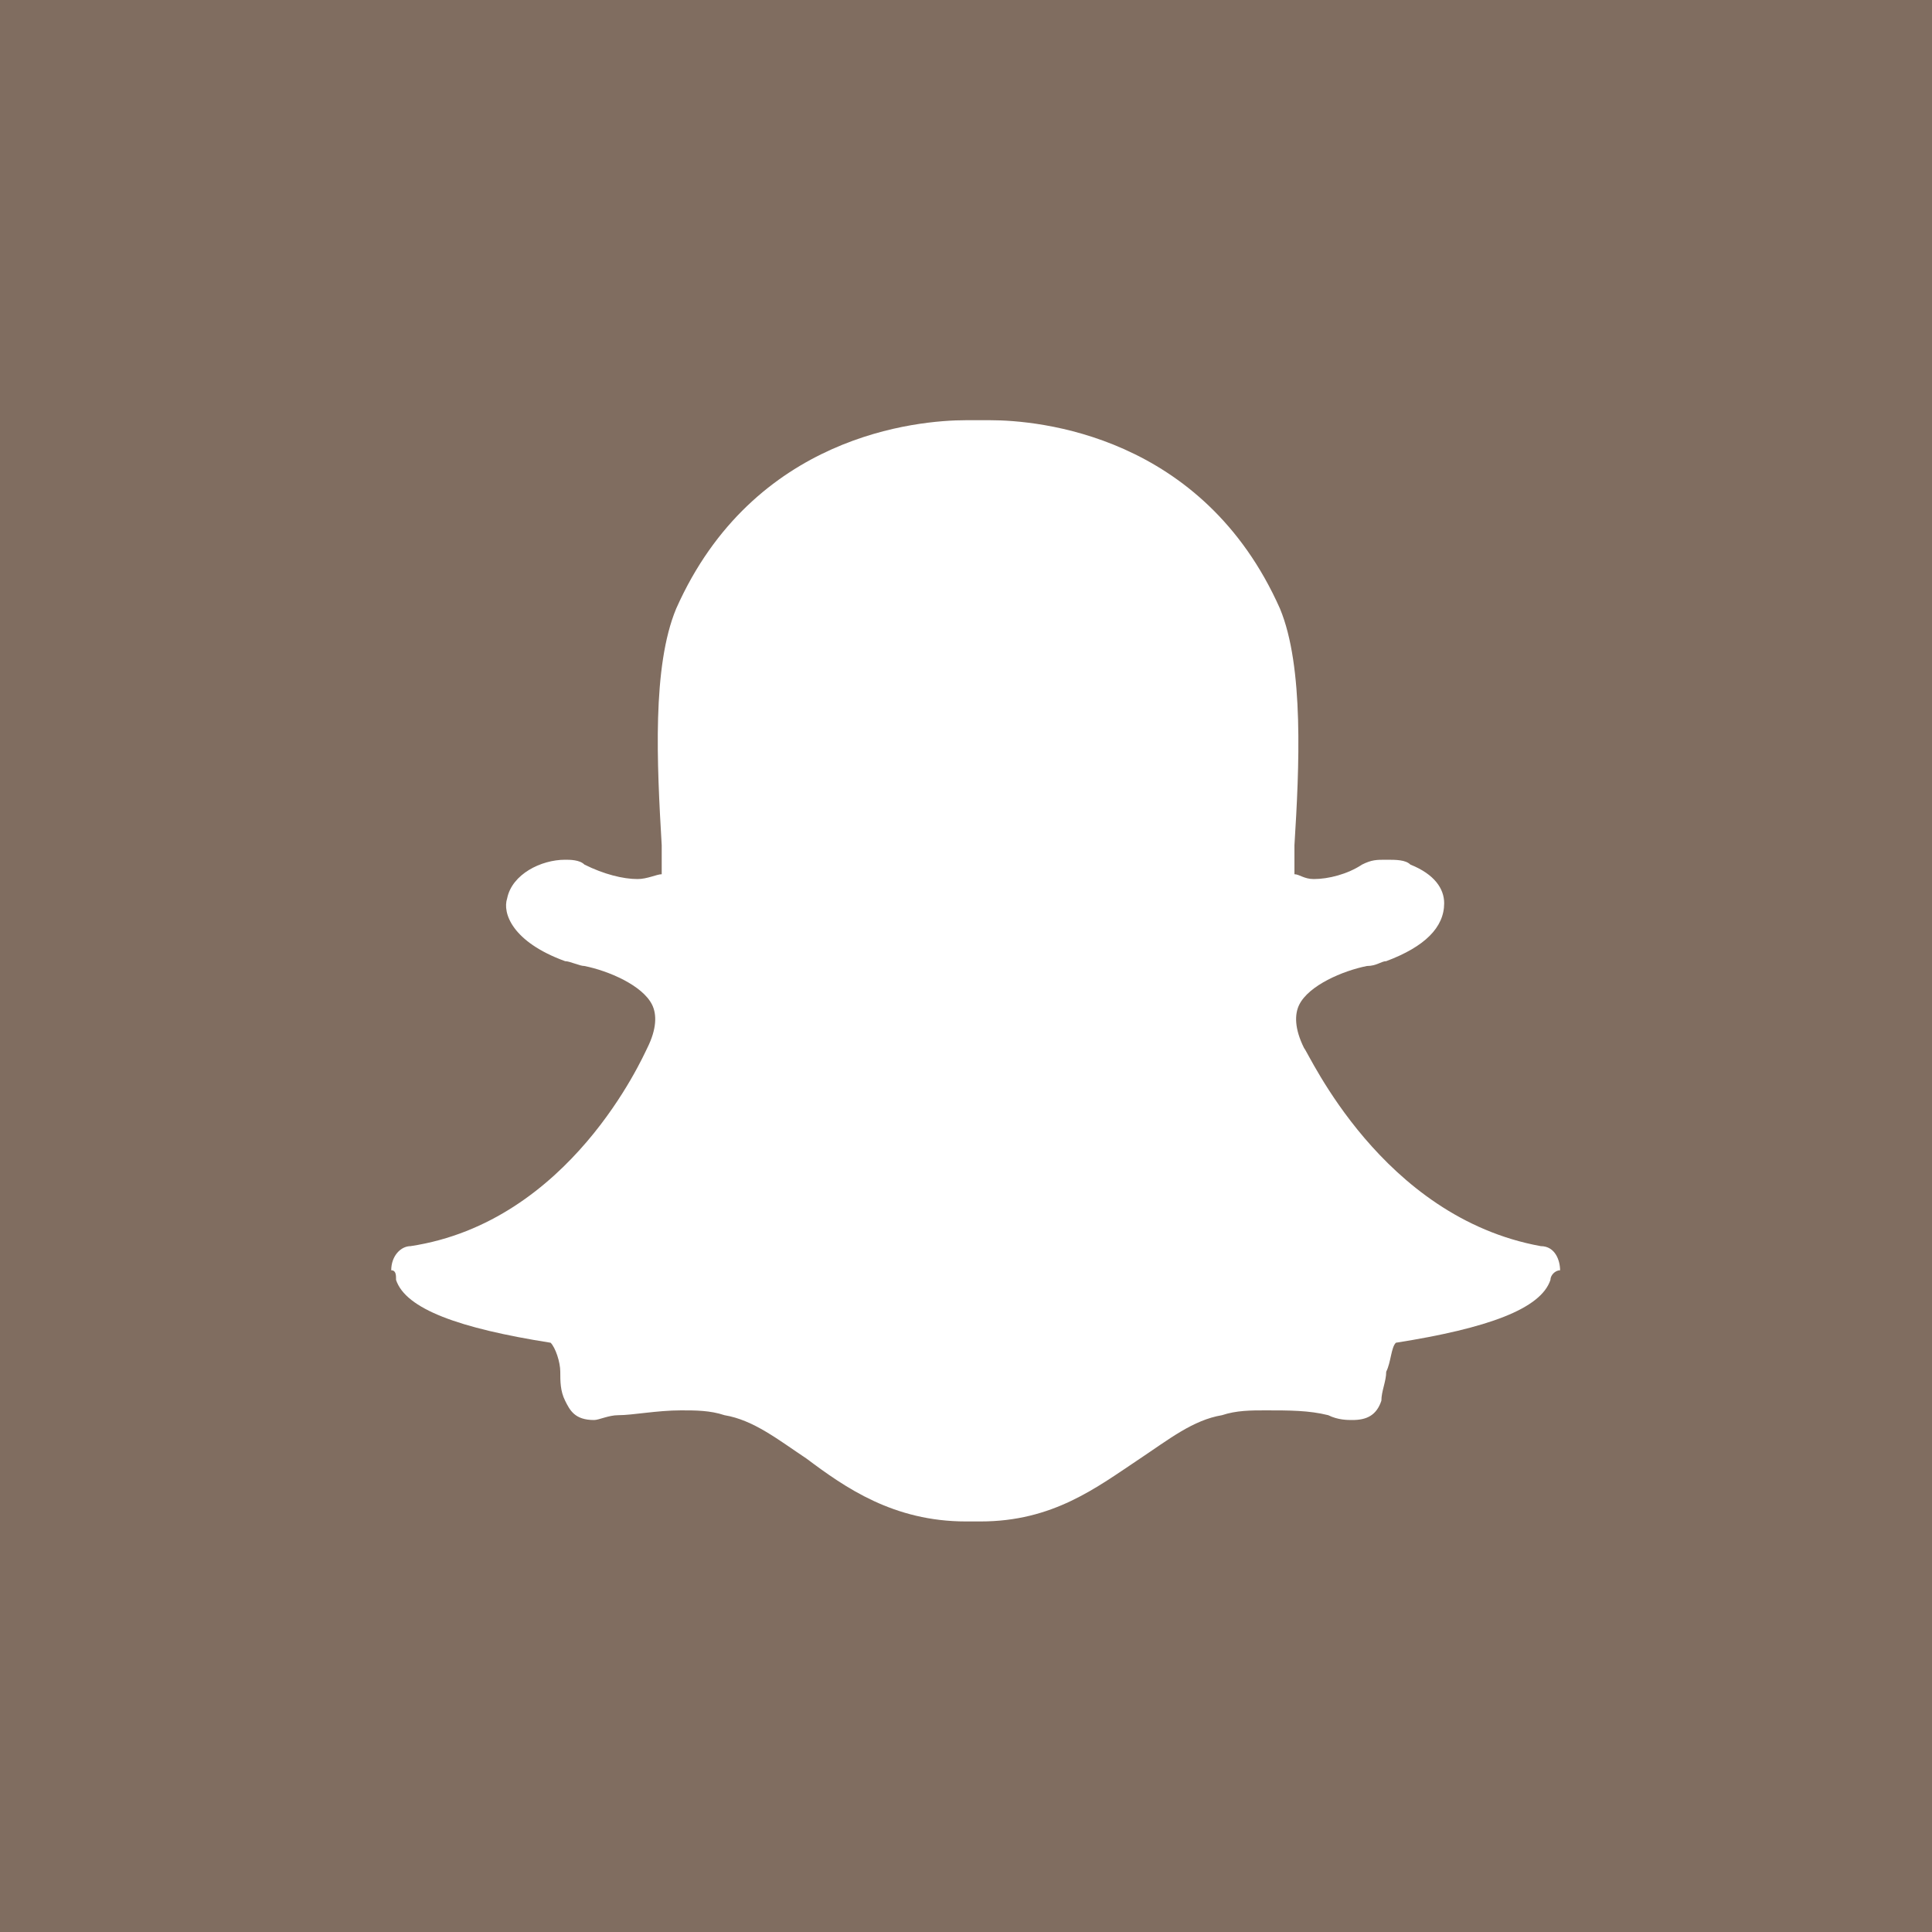
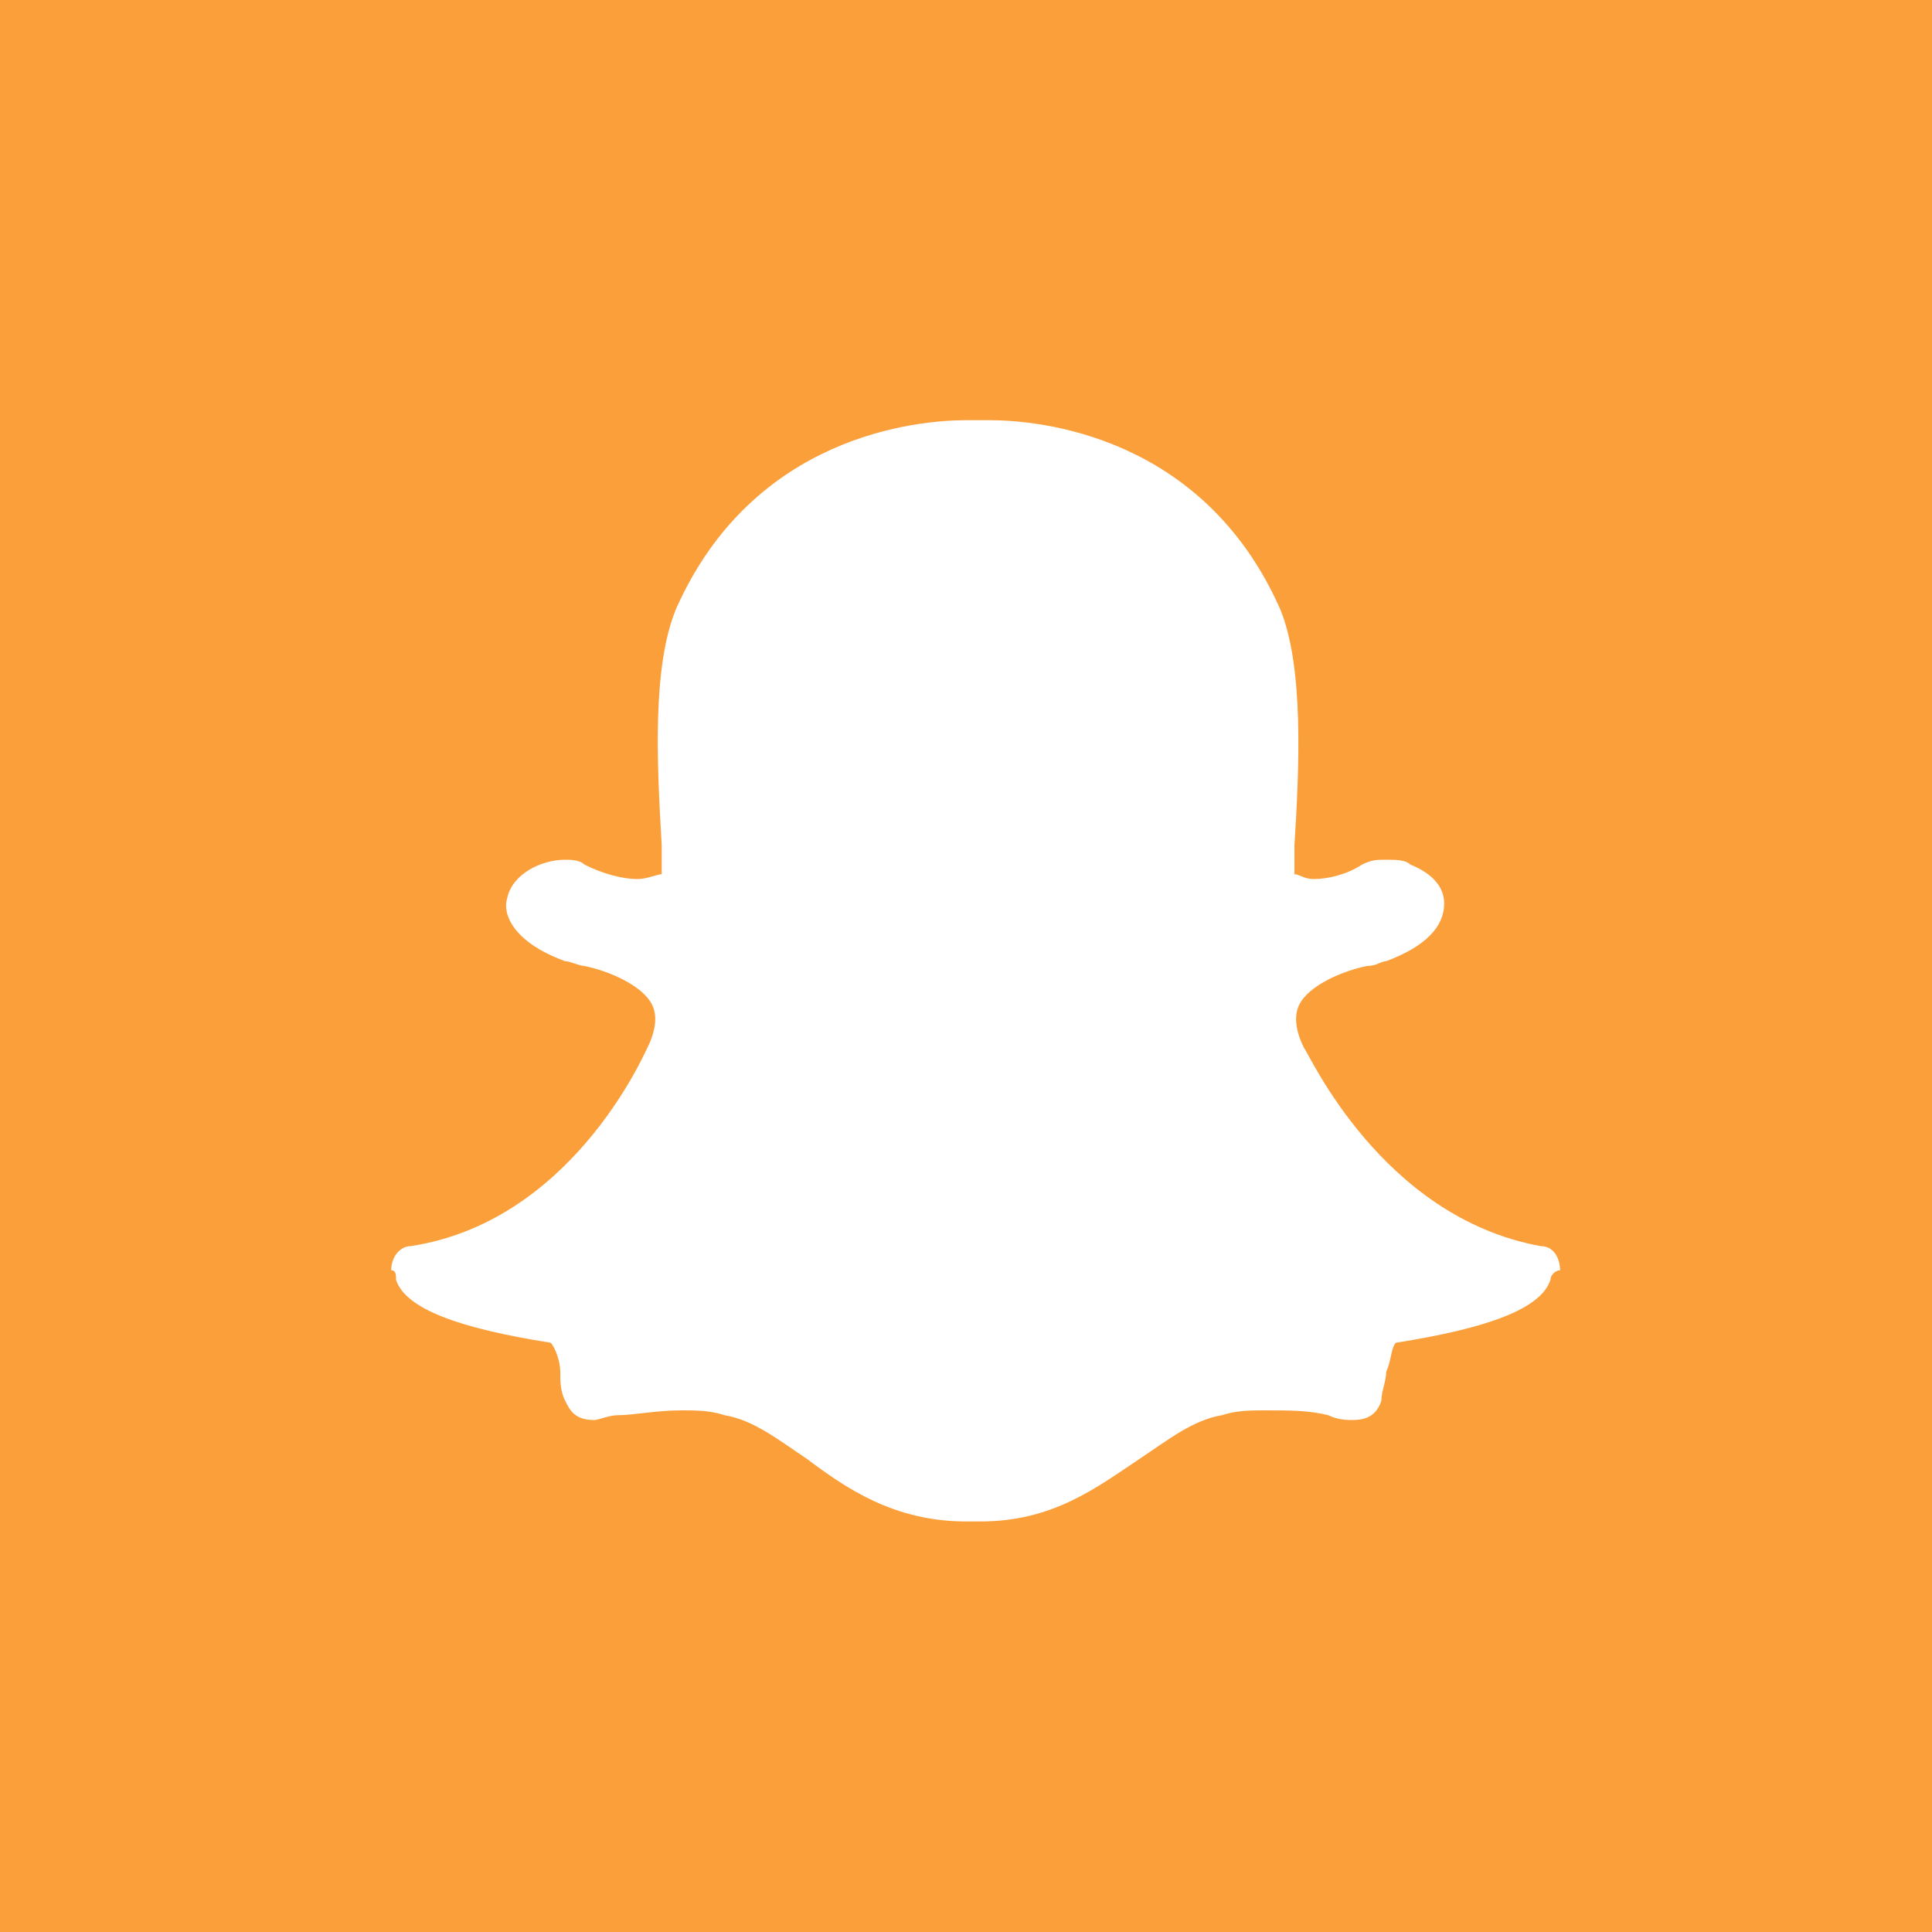
<svg xmlns="http://www.w3.org/2000/svg" version="1.1" id="Layer_1" x="0px" y="0px" viewBox="0 0 40 40" style="enable-background:new 0 0 40 40;" xml:space="preserve">
  <style type="text/css">
- 	.st0{fill:#806D60;}
+ 	.st0{fill:#FA9F3A;}
</style>
-   <path class="st0" d="M0,0v40h40V0H0z M32.1,26.5c-0.2,0.6-1.3,1-3.2,1.3c-0.1,0.1-0.1,0.4-0.2,0.6c0,0.2-0.1,0.4-0.1,0.6  c-0.1,0.3-0.3,0.4-0.6,0.4h0l0,0c-0.1,0-0.3,0-0.5-0.1c-0.4-0.1-0.8-0.1-1.3-0.1c-0.3,0-0.6,0-0.9,0.1c-0.6,0.1-1.1,0.5-1.7,0.9  c-0.9,0.6-1.8,1.3-3.3,1.3c-0.1,0-0.1,0-0.2,0c0,0-0.1,0-0.1,0c-1.5,0-2.5-0.7-3.3-1.3c-0.6-0.4-1.1-0.8-1.7-0.9  c-0.3-0.1-0.6-0.1-0.9-0.1c-0.5,0-1,0.1-1.3,0.1c-0.2,0-0.4,0.1-0.5,0.1c-0.4,0-0.5-0.2-0.6-0.4c-0.1-0.2-0.1-0.4-0.1-0.6  c0-0.2-0.1-0.5-0.2-0.6c-1.9-0.3-3-0.7-3.2-1.3c0-0.1,0-0.2-0.1-0.2c0-0.3,0.2-0.5,0.4-0.5c3.3-0.5,4.8-3.9,4.9-4.1c0,0,0,0,0,0  c0.2-0.4,0.2-0.7,0.1-0.9c-0.2-0.4-0.9-0.7-1.4-0.8c-0.1,0-0.3-0.1-0.4-0.1c-1.1-0.4-1.3-1-1.2-1.3c0.1-0.5,0.7-0.8,1.2-0.8  c0.1,0,0.3,0,0.4,0.1c0.4,0.2,0.8,0.3,1.1,0.3c0.2,0,0.4-0.1,0.5-0.1c0-0.2,0-0.4,0-0.6c-0.1-1.7-0.2-3.7,0.3-4.9  c1.6-3.6,5-3.9,6-3.9c0,0,0.4,0,0.4,0c0,0,0,0,0.1,0h0c1,0,4.4,0.3,6,3.9c0.5,1.2,0.4,3.3,0.3,4.9l0,0.1c0,0.2,0,0.4,0,0.5  c0.1,0,0.2,0.1,0.4,0.1c0.3,0,0.7-0.1,1-0.3c0.2-0.1,0.3-0.1,0.5-0.1c0.2,0,0.4,0,0.5,0.1l0,0c0.5,0.2,0.7,0.5,0.7,0.8  c0,0.5-0.4,0.9-1.2,1.2c-0.1,0-0.2,0.1-0.4,0.1c-0.5,0.1-1.2,0.4-1.4,0.8c-0.1,0.2-0.1,0.5,0.1,0.9c0,0,0,0,0,0  c0.1,0.1,1.6,3.5,4.9,4.1c0.3,0,0.4,0.3,0.4,0.5C32.2,26.3,32.1,26.4,32.1,26.5z" />
+   <path class="st0" d="M0,0v40h40V0H0z M32.1,26.5c-0.2,0.6-1.3,1-3.2,1.3c-0.1,0.1-0.1,0.4-0.2,0.6c0,0.2-0.1,0.4-0.1,0.6  c-0.1,0.3-0.3,0.4-0.6,0.4l0,0l0,0c-0.1,0-0.3,0-0.5-0.1c-0.4-0.1-0.8-0.1-1.3-0.1c-0.3,0-0.6,0-0.9,0.1c-0.6,0.1-1.1,0.5-1.7,0.9  c-0.9,0.6-1.8,1.3-3.3,1.3c-0.1,0-0.1,0-0.2,0H20c-1.5,0-2.5-0.7-3.3-1.3c-0.6-0.4-1.1-0.8-1.7-0.9c-0.3-0.1-0.6-0.1-0.9-0.1  c-0.5,0-1,0.1-1.3,0.1c-0.2,0-0.4,0.1-0.5,0.1c-0.4,0-0.5-0.2-0.6-0.4c-0.1-0.2-0.1-0.4-0.1-0.6s-0.1-0.5-0.2-0.6  c-1.9-0.3-3-0.7-3.2-1.3c0-0.1,0-0.2-0.1-0.2c0-0.3,0.2-0.5,0.4-0.5c3.3-0.5,4.8-3.9,4.9-4.1l0,0c0.2-0.4,0.2-0.7,0.1-0.9  c-0.2-0.4-0.9-0.7-1.4-0.8c-0.1,0-0.3-0.1-0.4-0.1c-1.1-0.4-1.3-1-1.2-1.3c0.1-0.5,0.7-0.8,1.2-0.8c0.1,0,0.3,0,0.4,0.1  c0.4,0.2,0.8,0.3,1.1,0.3c0.2,0,0.4-0.1,0.5-0.1c0-0.2,0-0.4,0-0.6c-0.1-1.7-0.2-3.7,0.3-4.9c1.6-3.6,5-3.9,6-3.9h0.4c0,0,0,0,0.1,0  l0,0c1,0,4.4,0.3,6,3.9c0.5,1.2,0.4,3.3,0.3,4.9v0.1c0,0.2,0,0.4,0,0.5c0.1,0,0.2,0.1,0.4,0.1c0.3,0,0.7-0.1,1-0.3  c0.2-0.1,0.3-0.1,0.5-0.1s0.4,0,0.5,0.1l0,0c0.5,0.2,0.7,0.5,0.7,0.8c0,0.5-0.4,0.9-1.2,1.2c-0.1,0-0.2,0.1-0.4,0.1  c-0.5,0.1-1.2,0.4-1.4,0.8c-0.1,0.2-0.1,0.5,0.1,0.9l0,0c0.1,0.1,1.6,3.5,4.9,4.1c0.3,0,0.4,0.3,0.4,0.5  C32.2,26.3,32.1,26.4,32.1,26.5z" />
</svg>
